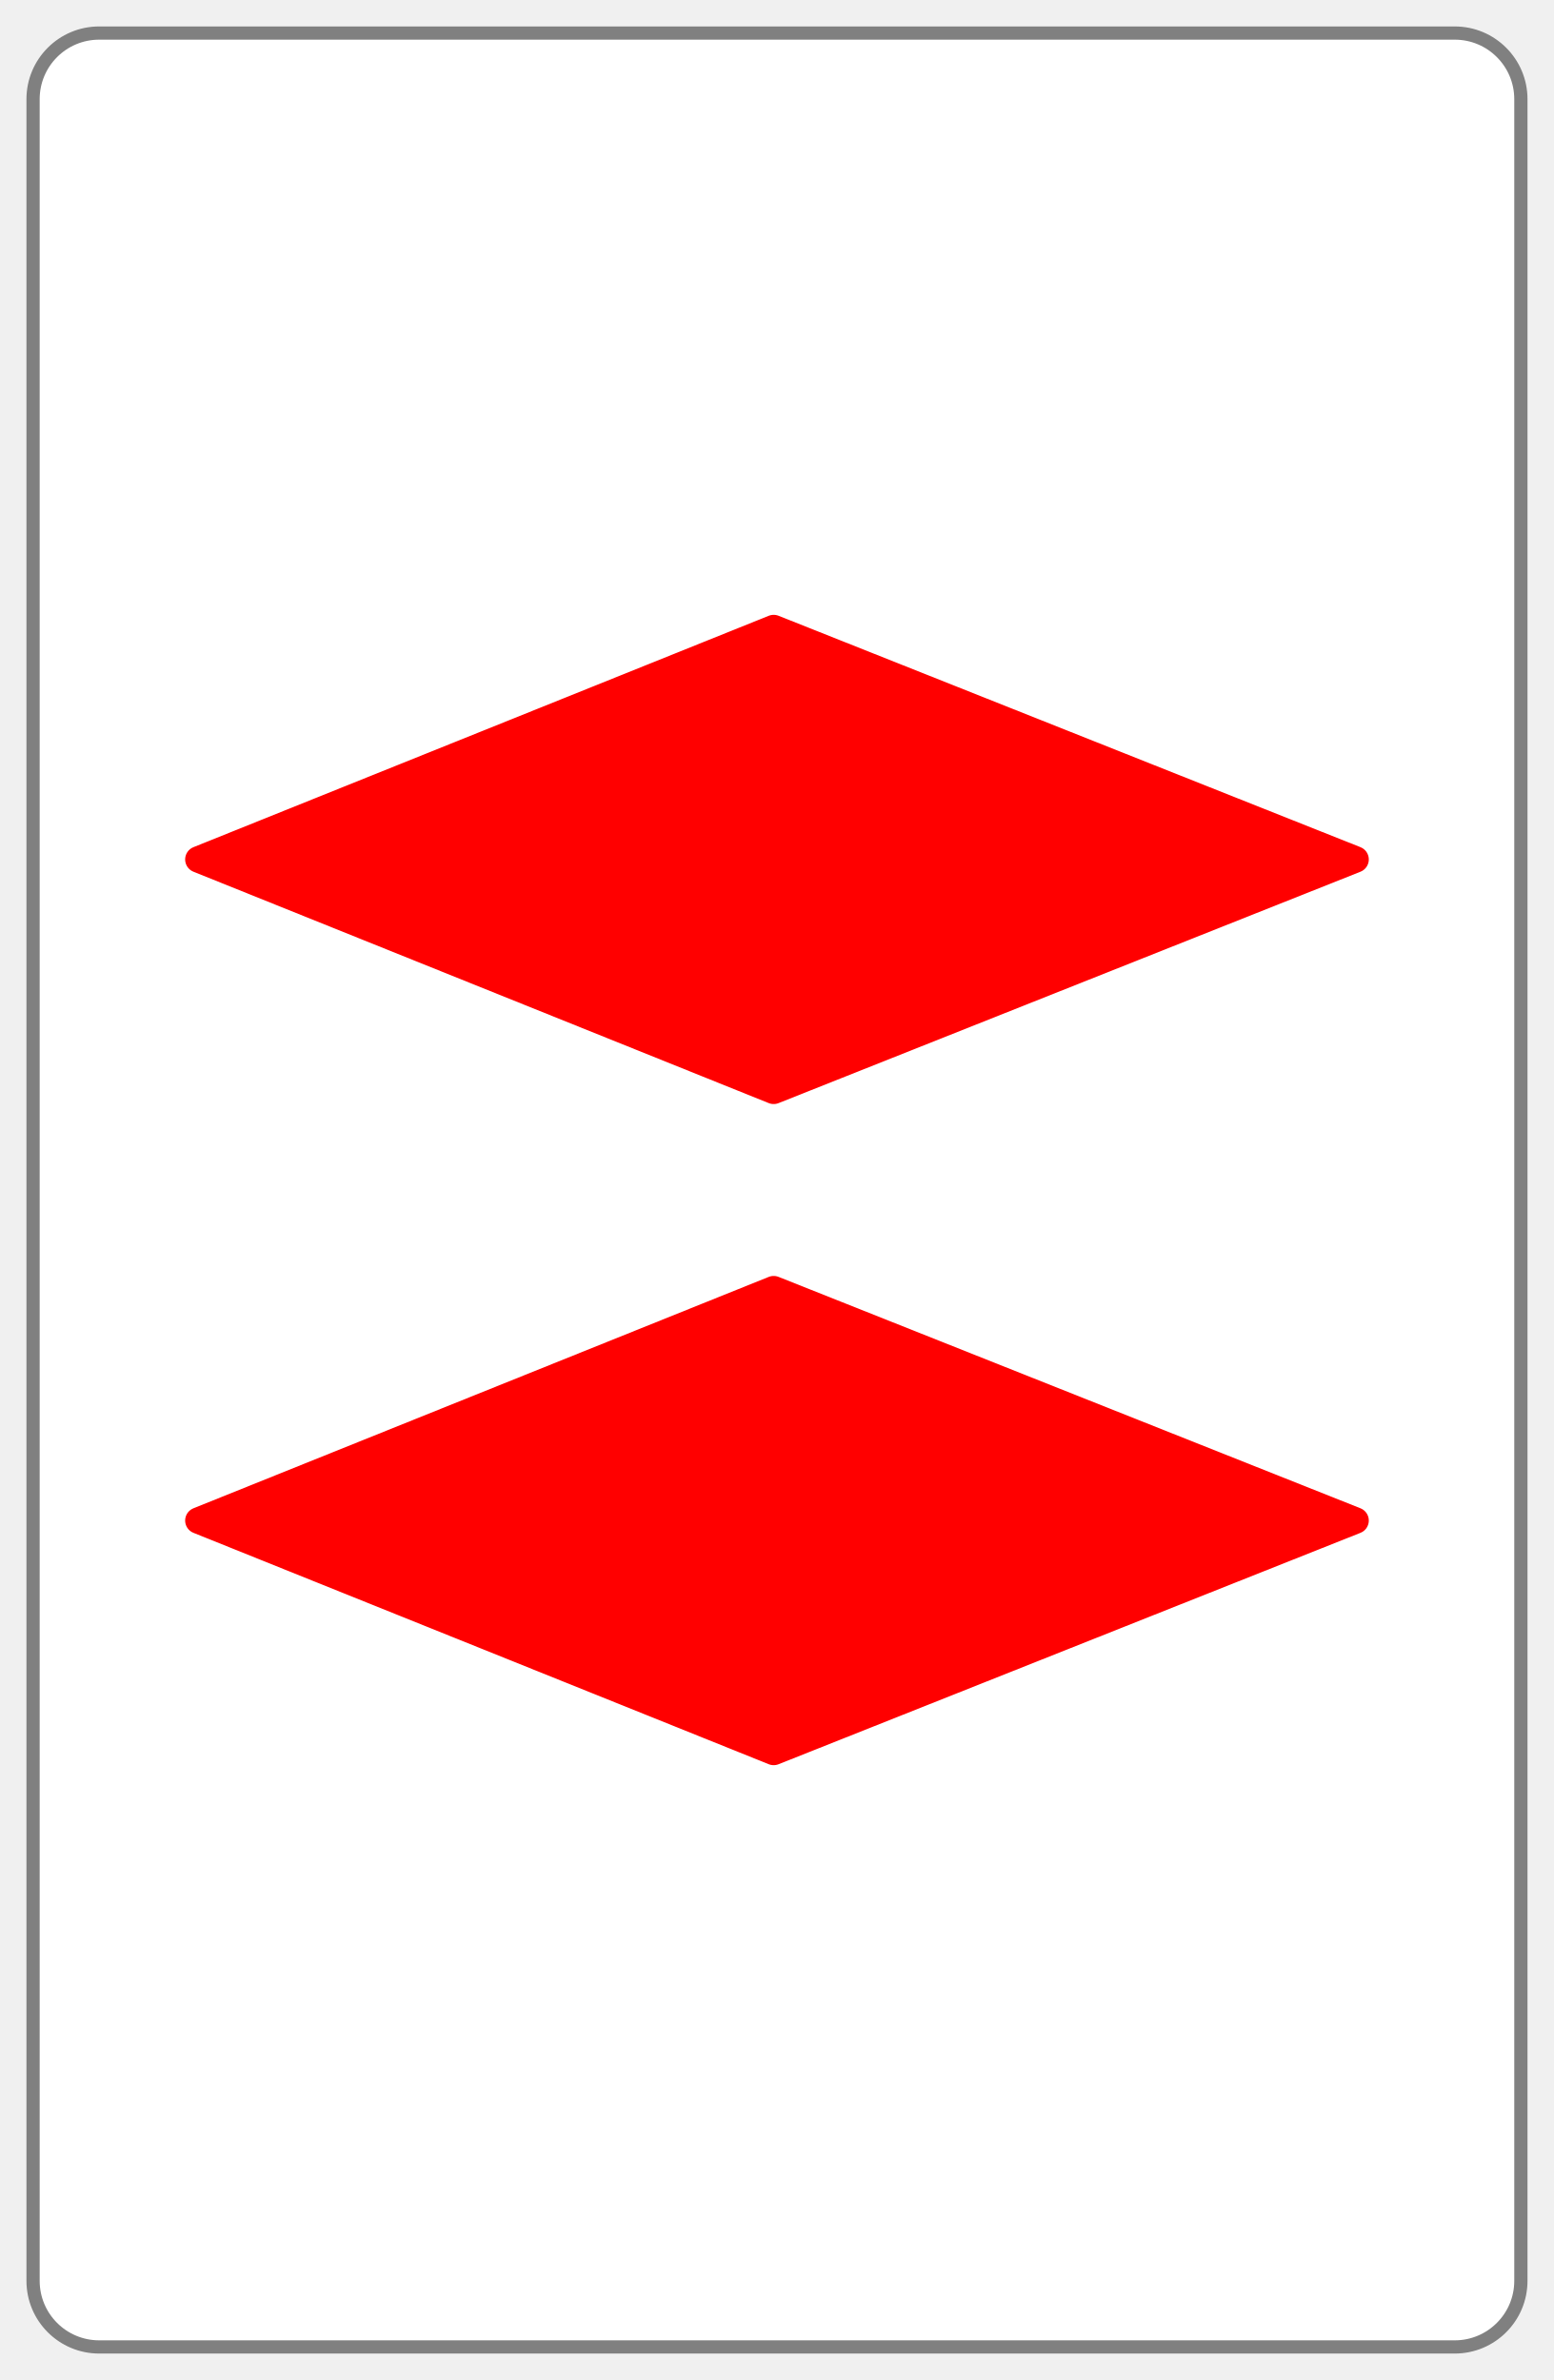
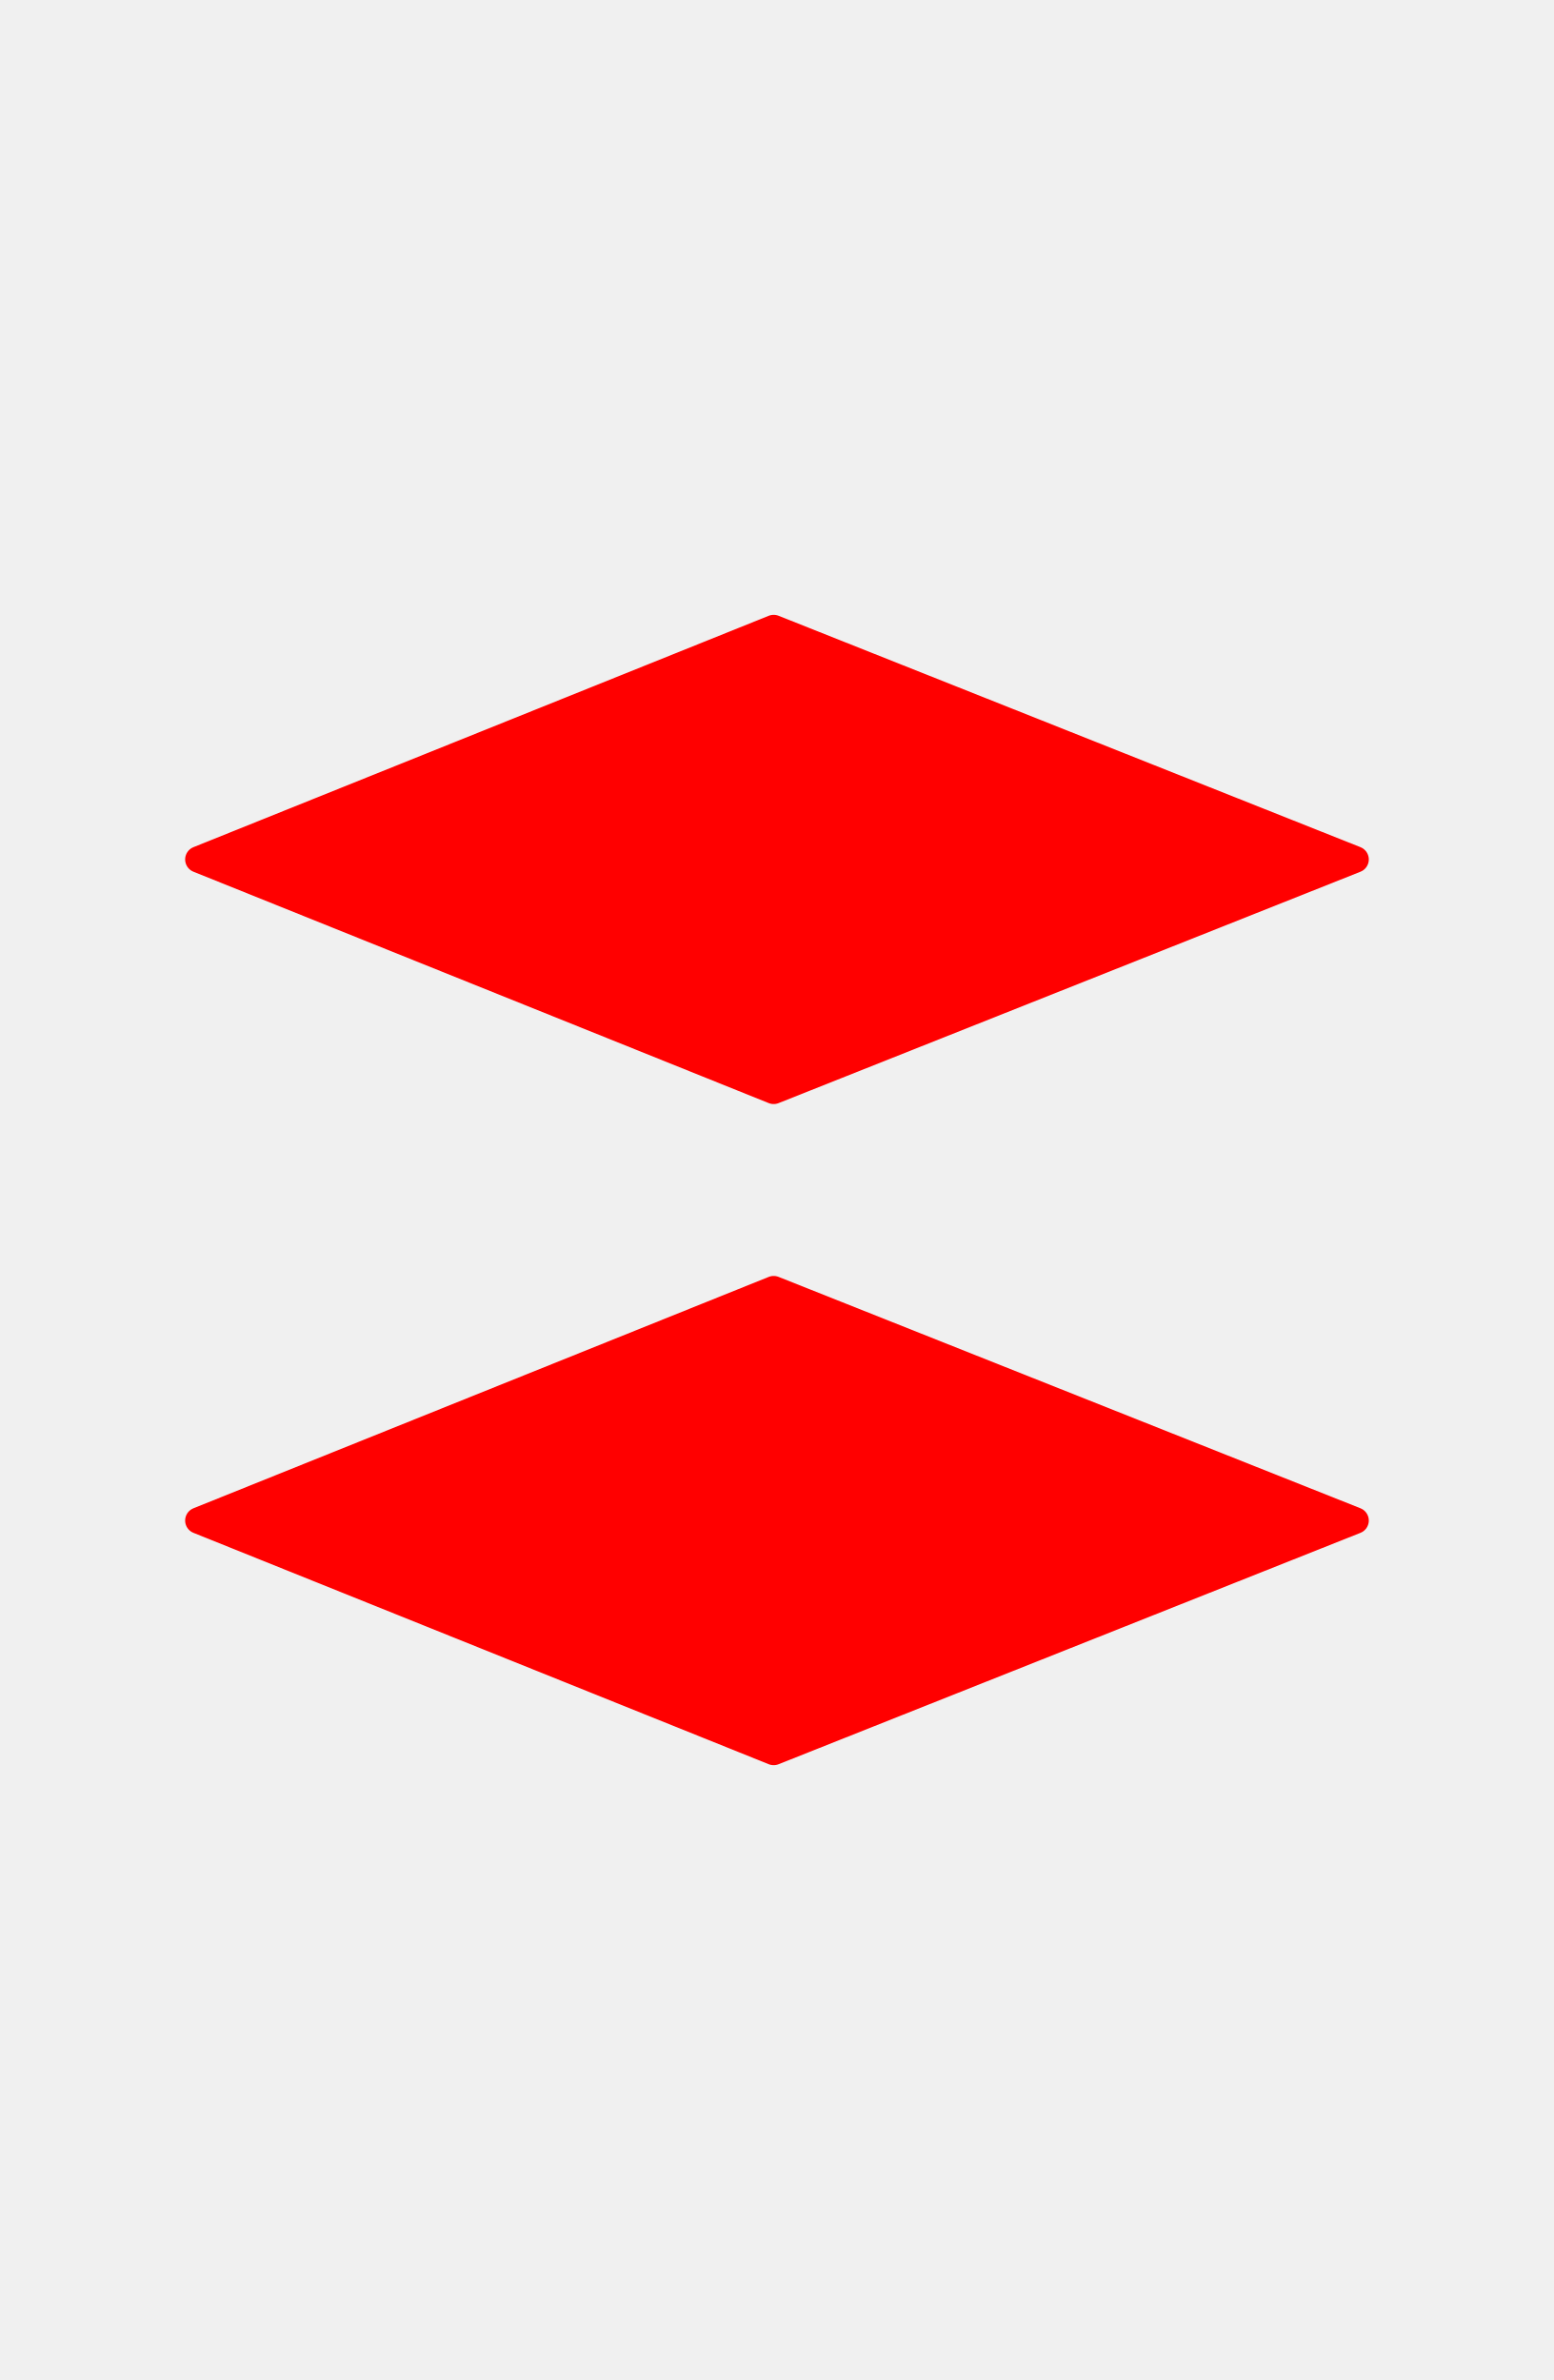
<svg xmlns="http://www.w3.org/2000/svg" xmlns:xlink="http://www.w3.org/1999/xlink" version="1.1" height="360" width="235" viewBox="0 0 235 360">
  <defs>
    <style type="text/css"> .setline {	stroke: red;	stroke-width: 4;	stroke-linejoin: round;} .setcolor {fill: red;} </style>
    <polygon class="setcolor setline" id="shape" points="30,180 117,145 205,180 117,215" />
  </defs>
-   <rect x="5" y="5" height="350" width="225" rx="10" ry="10" fill="white" stroke="grey" stroke-width="2" />
  <use y="-50" xlink:href="#shape" />
  <use y="50" xlink:href="#shape" />
</svg>
